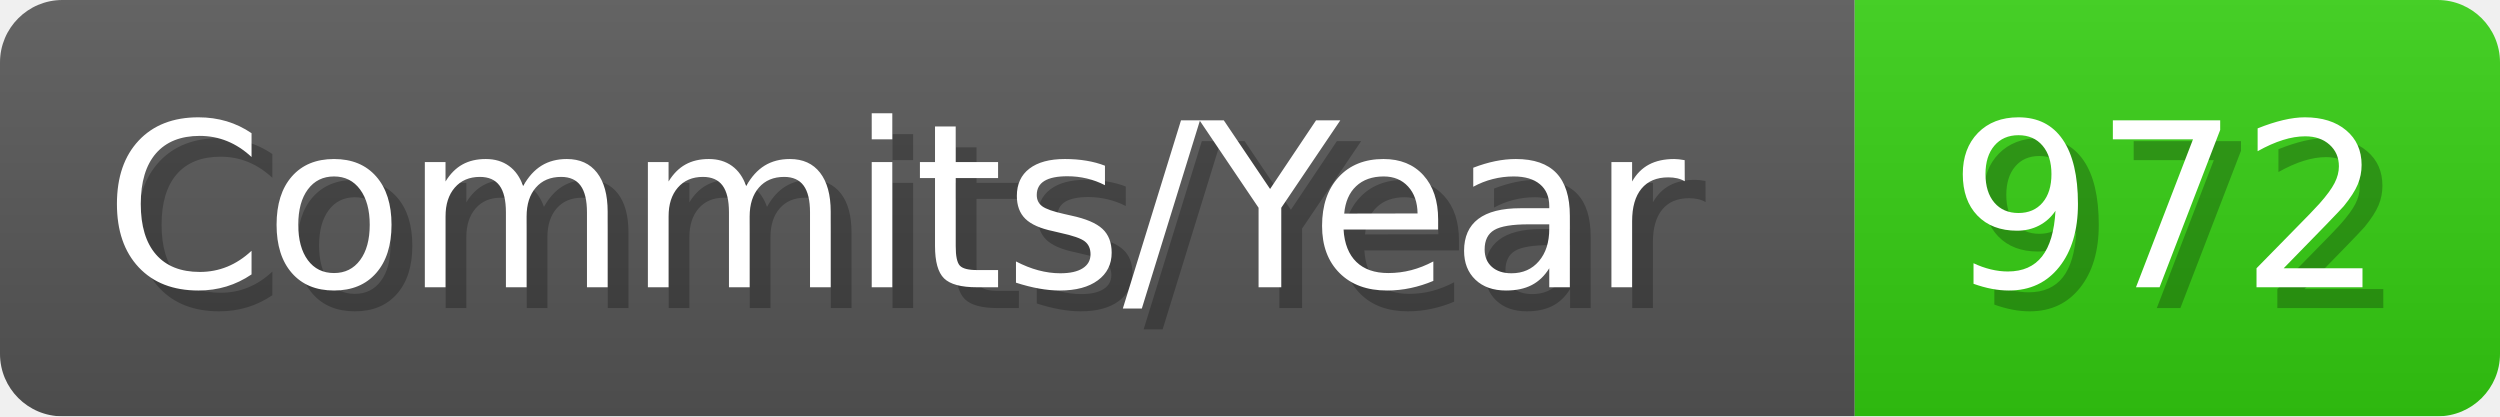
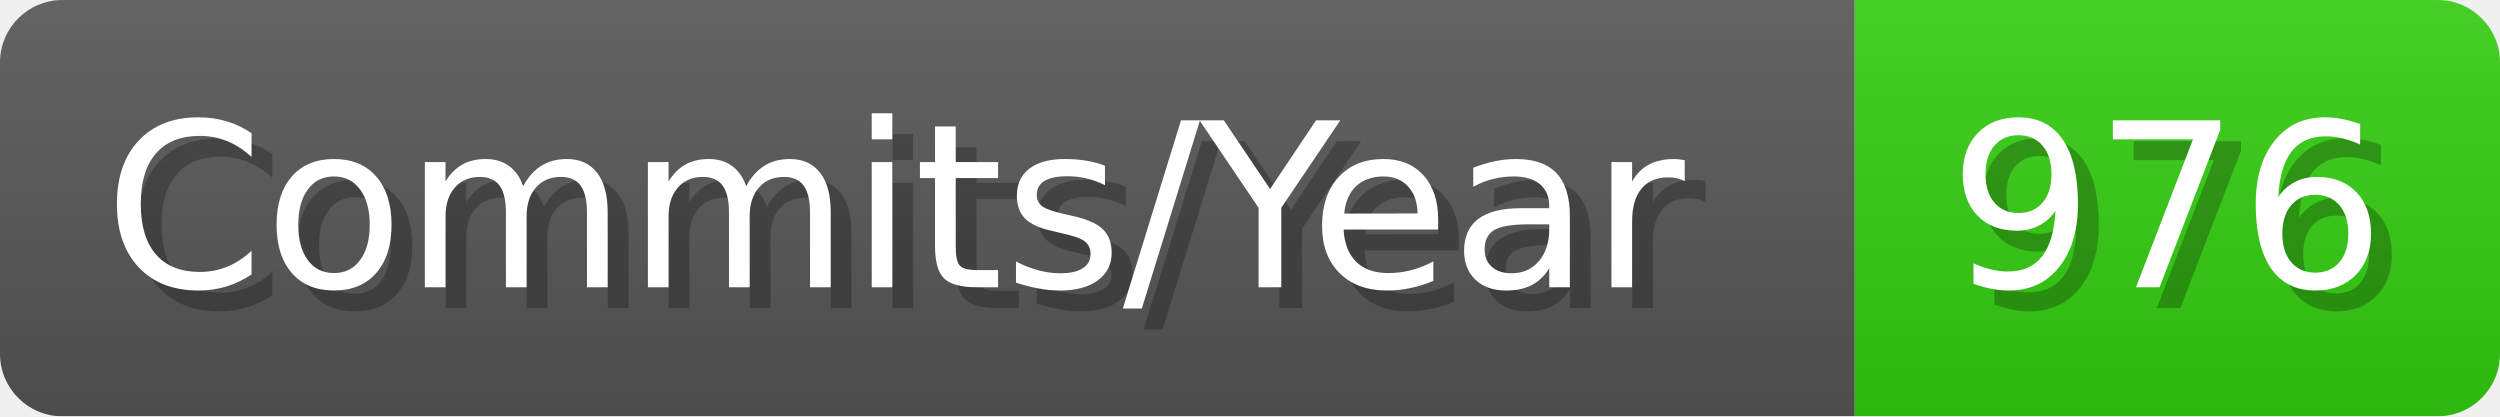
- <svg xmlns="http://www.w3.org/2000/svg" width="120.1" height="20" viewBox="0 0 1201 200" role="img" aria-label="Commits/Year: 972">
+ <svg xmlns="http://www.w3.org/2000/svg" width="120.1" height="20" viewBox="0 0 1201 200" role="img" aria-label="Commits/Year: 976">
  <linearGradient id="aUPdi" x2="0" y2="100%">
    <stop offset="0" stop-opacity=".1" stop-color="#EEE" />
    <stop offset="1" stop-opacity=".1" />
  </linearGradient>
  <mask id="WfAiQ">
    <rect width="1201" height="200" rx="30" fill="#FFF" />
  </mask>
  <g mask="url(#WfAiQ)">
    <rect width="891" height="200" fill="#555" />
    <rect width="310" height="200" fill="#3C1" x="891" />
    <rect width="1201" height="200" fill="url(#aUPdi)" />
  </g>
  <g aria-hidden="true" fill="#fff" text-anchor="start" font-family="Verdana,DejaVu Sans,sans-serif" font-size="110">
    <text x="60" y="148" textLength="791" fill="#000" opacity="0.25">Commits/Year</text>
    <text x="50" y="138" textLength="791">Commits/Year</text>
-     <text x="946" y="148" textLength="210" fill="#000" opacity="0.25">972</text>
-     <text x="936" y="138" textLength="210">972</text>
+     <text x="946" y="148" textLength="210" fill="#000" opacity="0.25">976</text>
+     <text x="936" y="138" textLength="210">976</text>
  </g>
</svg>
